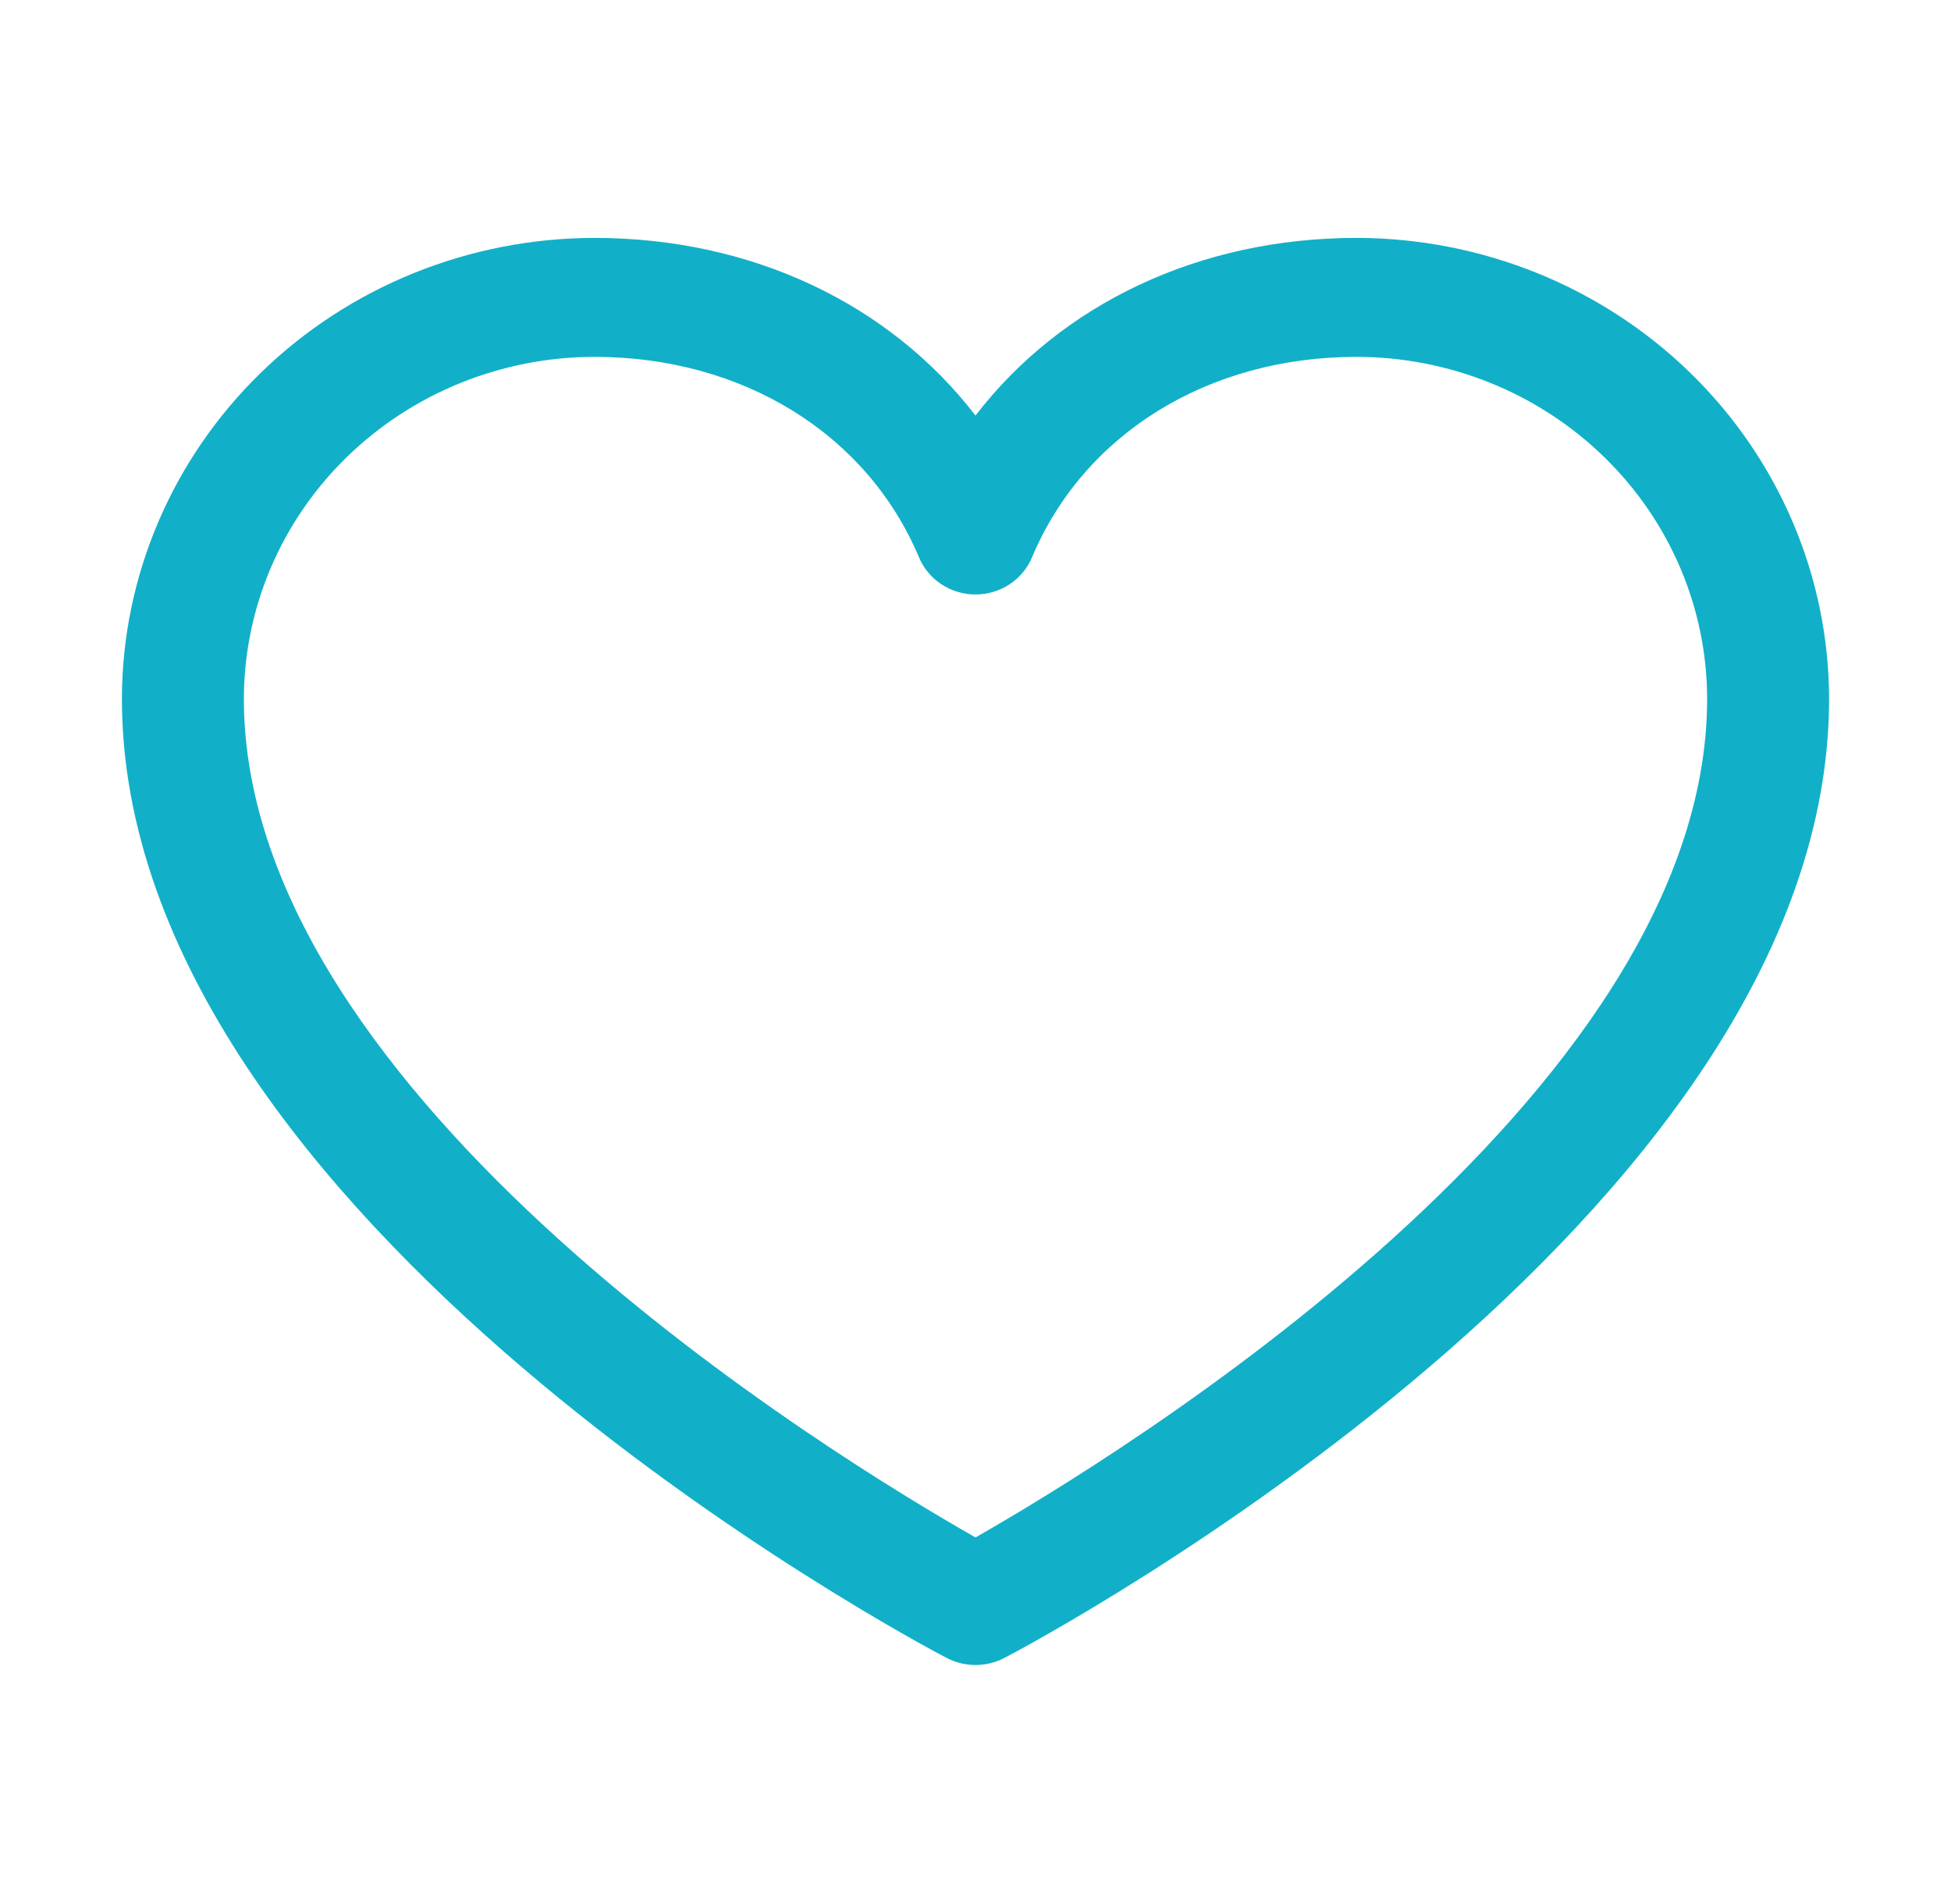
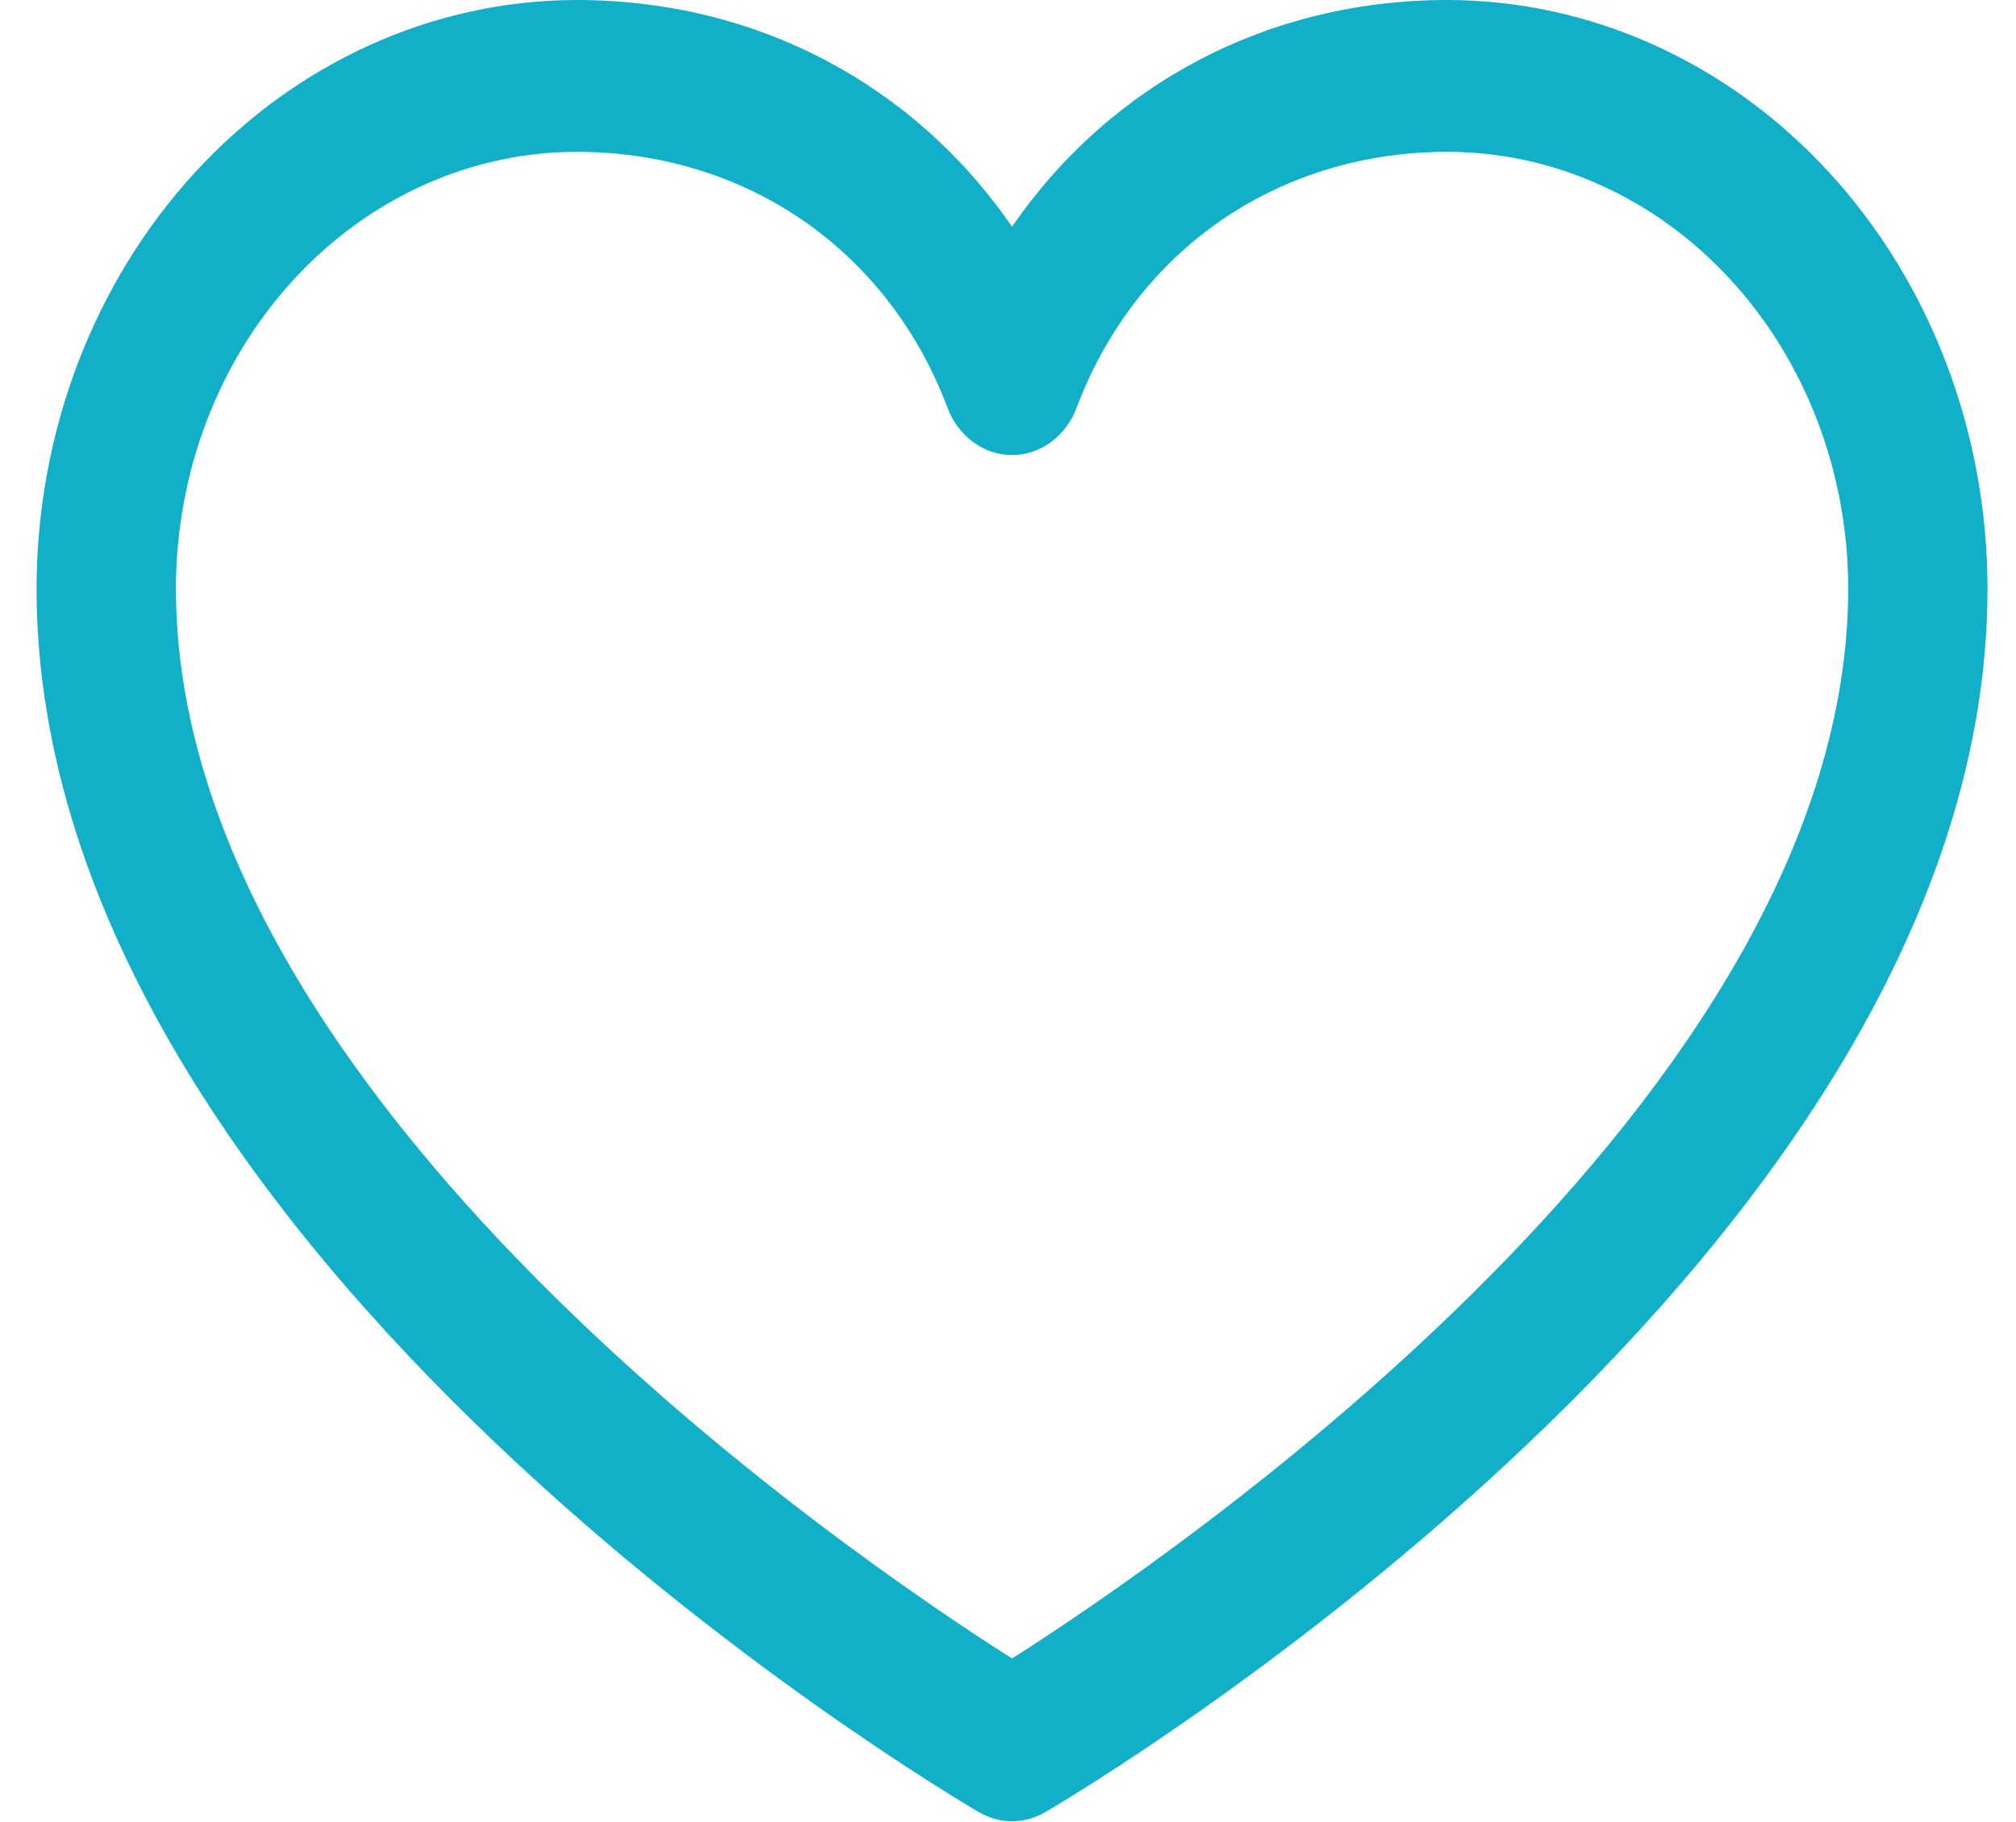
- <svg xmlns="http://www.w3.org/2000/svg" width="41" height="40" viewBox="0 0 41 40" fill="none">
-   <path d="M28.508 5C25.201 5 22.305 6.388 20.5 8.733C18.695 6.388 15.799 5 12.492 5C9.86 5.003 7.336 6.024 5.474 7.841C3.613 9.657 2.565 12.119 2.562 14.688C2.562 25.625 19.185 34.478 19.893 34.844C20.08 34.942 20.288 34.993 20.5 34.993C20.712 34.993 20.92 34.942 21.107 34.844C21.815 34.478 38.438 25.625 38.438 14.688C38.434 12.119 37.387 9.657 35.526 7.841C33.664 6.024 31.14 5.003 28.508 5ZM20.5 32.312C17.576 30.65 5.125 23.077 5.125 14.688C5.128 12.782 5.905 10.955 7.286 9.608C8.667 8.261 10.539 7.502 12.492 7.5C15.607 7.5 18.223 9.119 19.315 11.719C19.411 11.948 19.576 12.144 19.787 12.282C19.998 12.42 20.246 12.494 20.5 12.494C20.754 12.494 21.002 12.42 21.213 12.282C21.424 12.144 21.589 11.948 21.685 11.719C22.777 9.114 25.393 7.5 28.508 7.5C30.461 7.502 32.333 8.261 33.714 9.608C35.096 10.955 35.873 12.782 35.875 14.688C35.875 23.064 23.421 30.648 20.5 32.312Z" fill="#11B0C8" />
+ <svg xmlns="http://www.w3.org/2000/svg" width="31" height="28" viewBox="0 0 31 28" fill="none">
+   <path d="M22.259 0C19.493 0 17.072 1.295 15.562 3.485C14.053 1.295 11.632 0 8.866 0C6.665 0.003 4.554 0.956 2.997 2.652C1.441 4.347 0.565 6.646 0.562 9.044C0.562 19.255 14.463 27.519 15.055 27.861C15.211 27.952 15.385 28 15.562 28C15.74 28 15.914 27.952 16.07 27.861C16.662 27.519 30.562 19.255 30.562 9.044C30.56 6.646 29.684 4.347 28.128 2.652C26.571 0.956 24.46 0.003 22.259 0ZM15.562 25.498C13.117 23.946 2.705 16.875 2.705 9.044C2.707 7.265 3.357 5.56 4.512 4.302C5.667 3.044 7.233 2.336 8.866 2.334C11.471 2.334 13.658 3.845 14.571 6.272C14.652 6.486 14.79 6.669 14.966 6.798C15.142 6.927 15.35 6.996 15.562 6.996C15.775 6.996 15.983 6.927 16.159 6.798C16.335 6.669 16.473 6.486 16.554 6.272C17.467 3.841 19.654 2.334 22.259 2.334C23.892 2.336 25.458 3.044 26.613 4.302C27.768 5.56 28.418 7.265 28.42 9.044C28.42 16.864 18.005 23.944 15.562 25.498Z" fill="#11B0C8" />
</svg>
